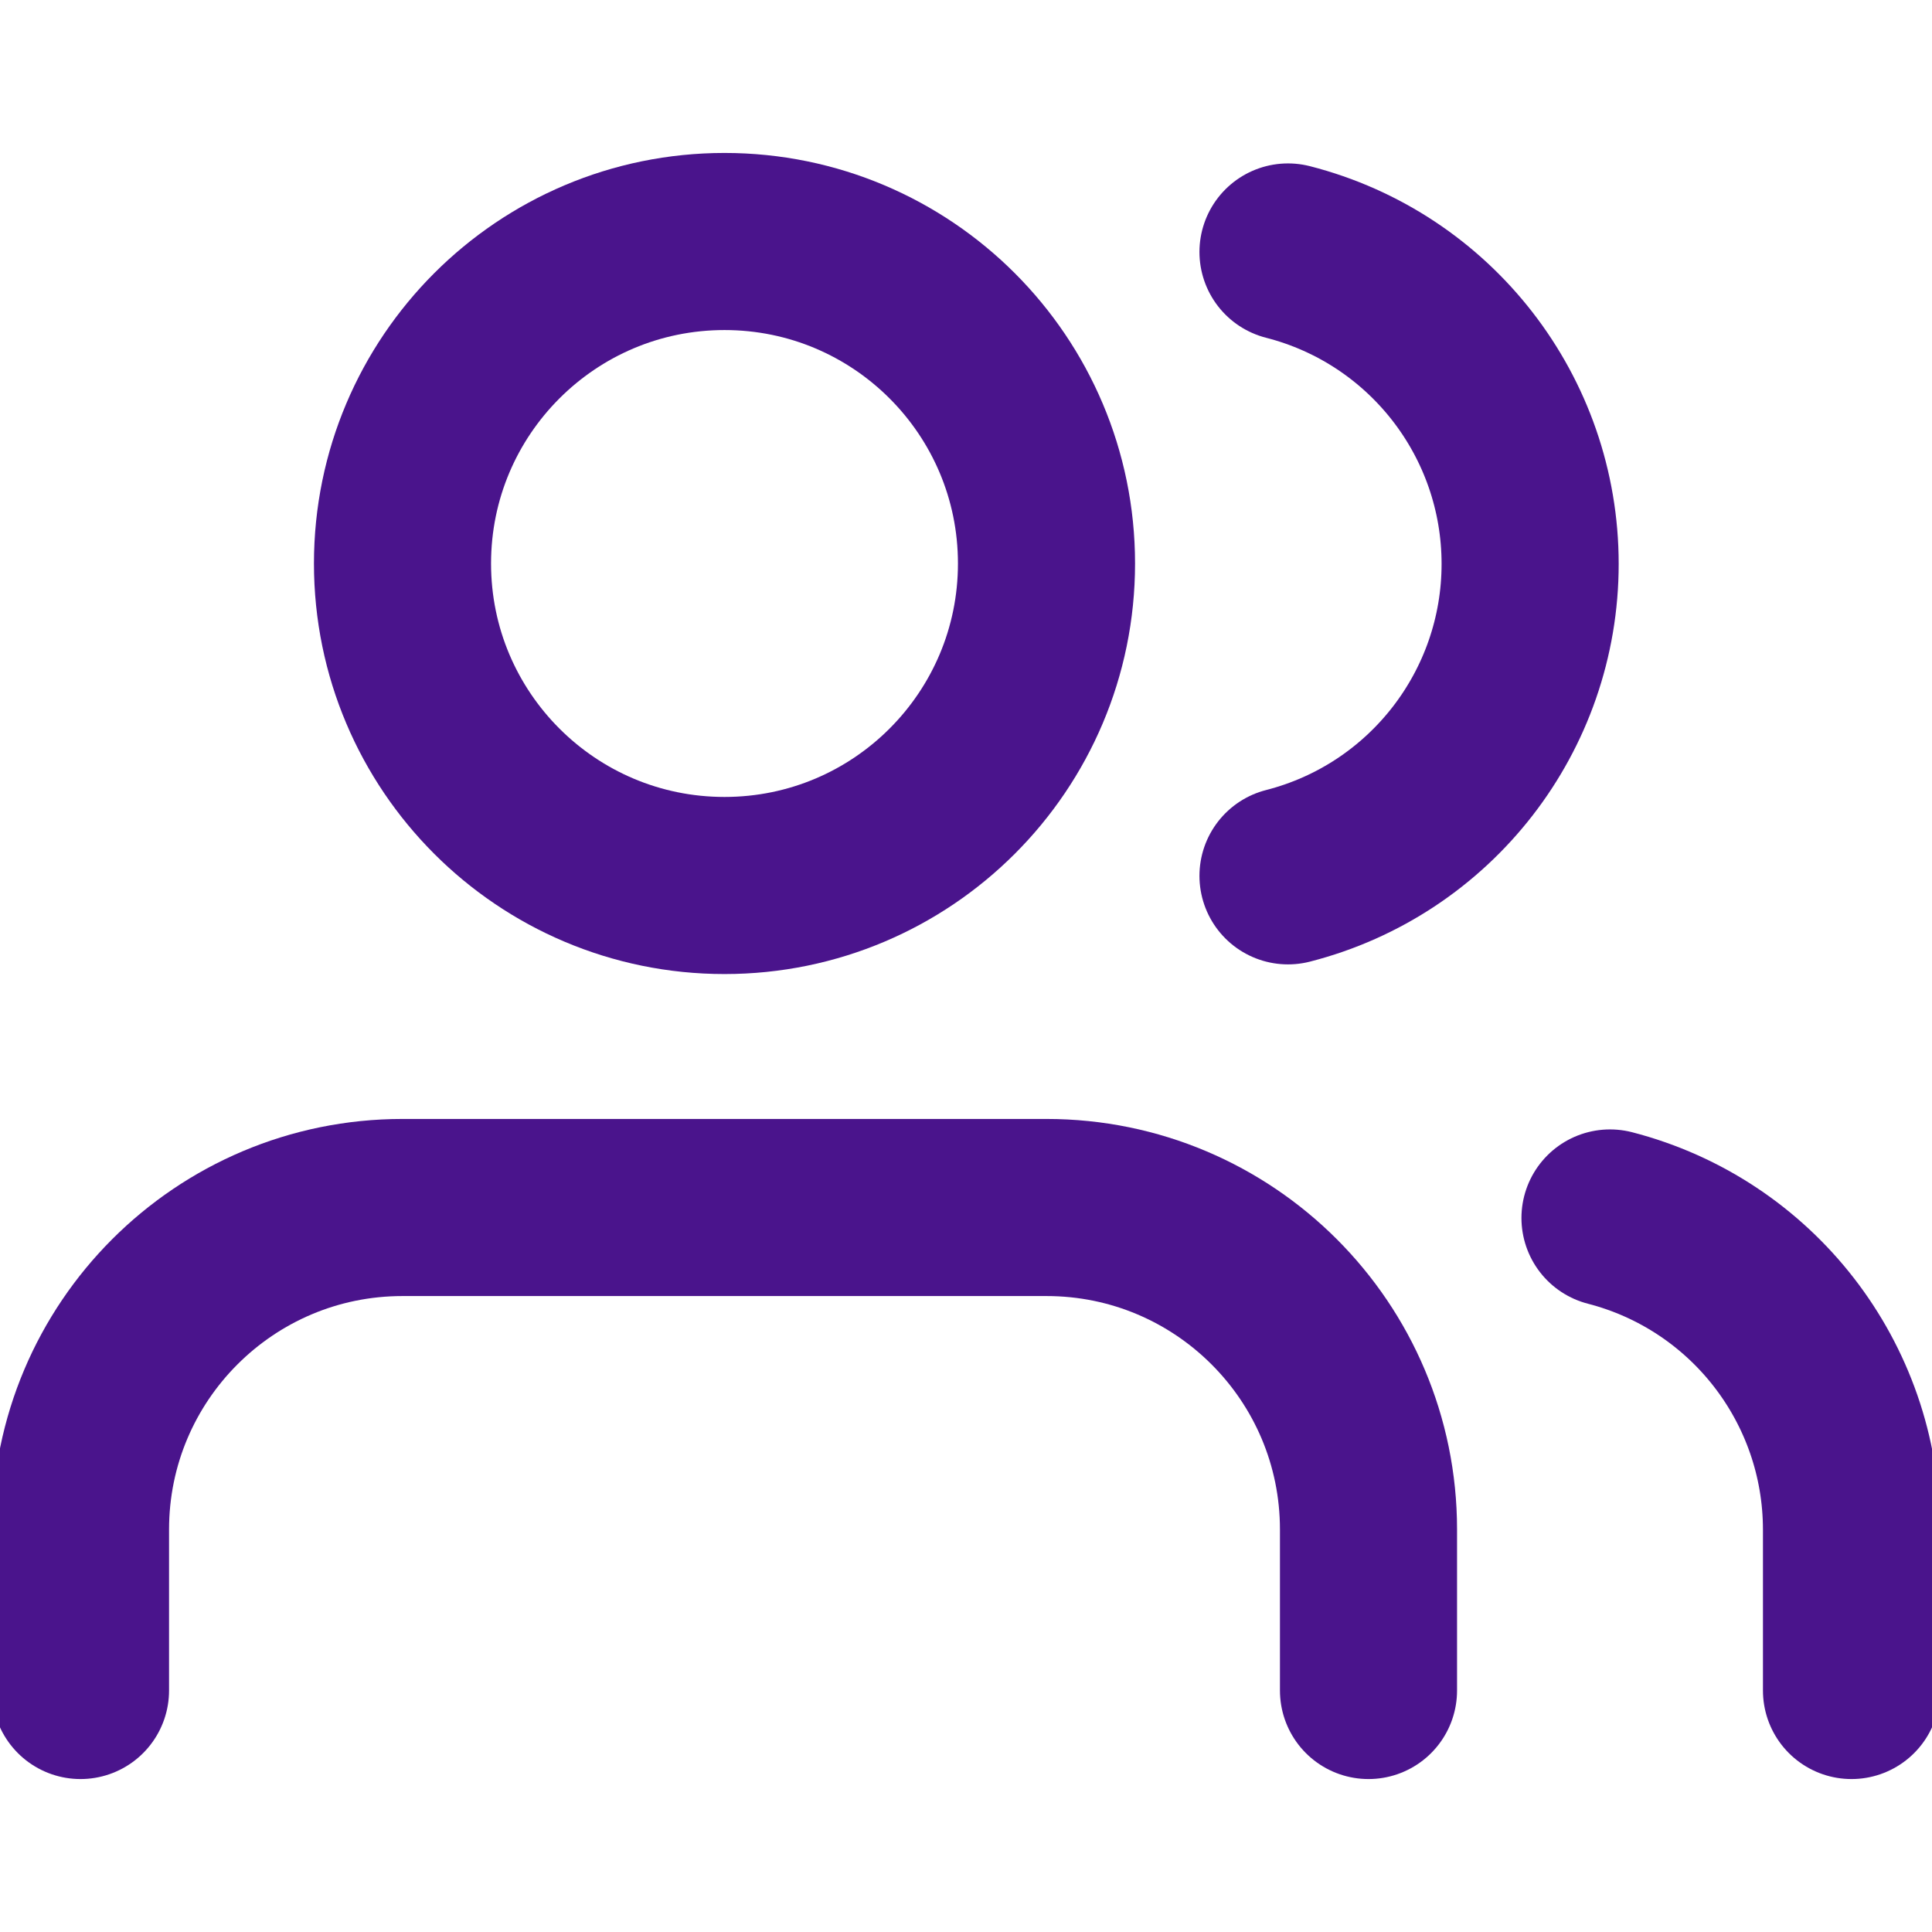
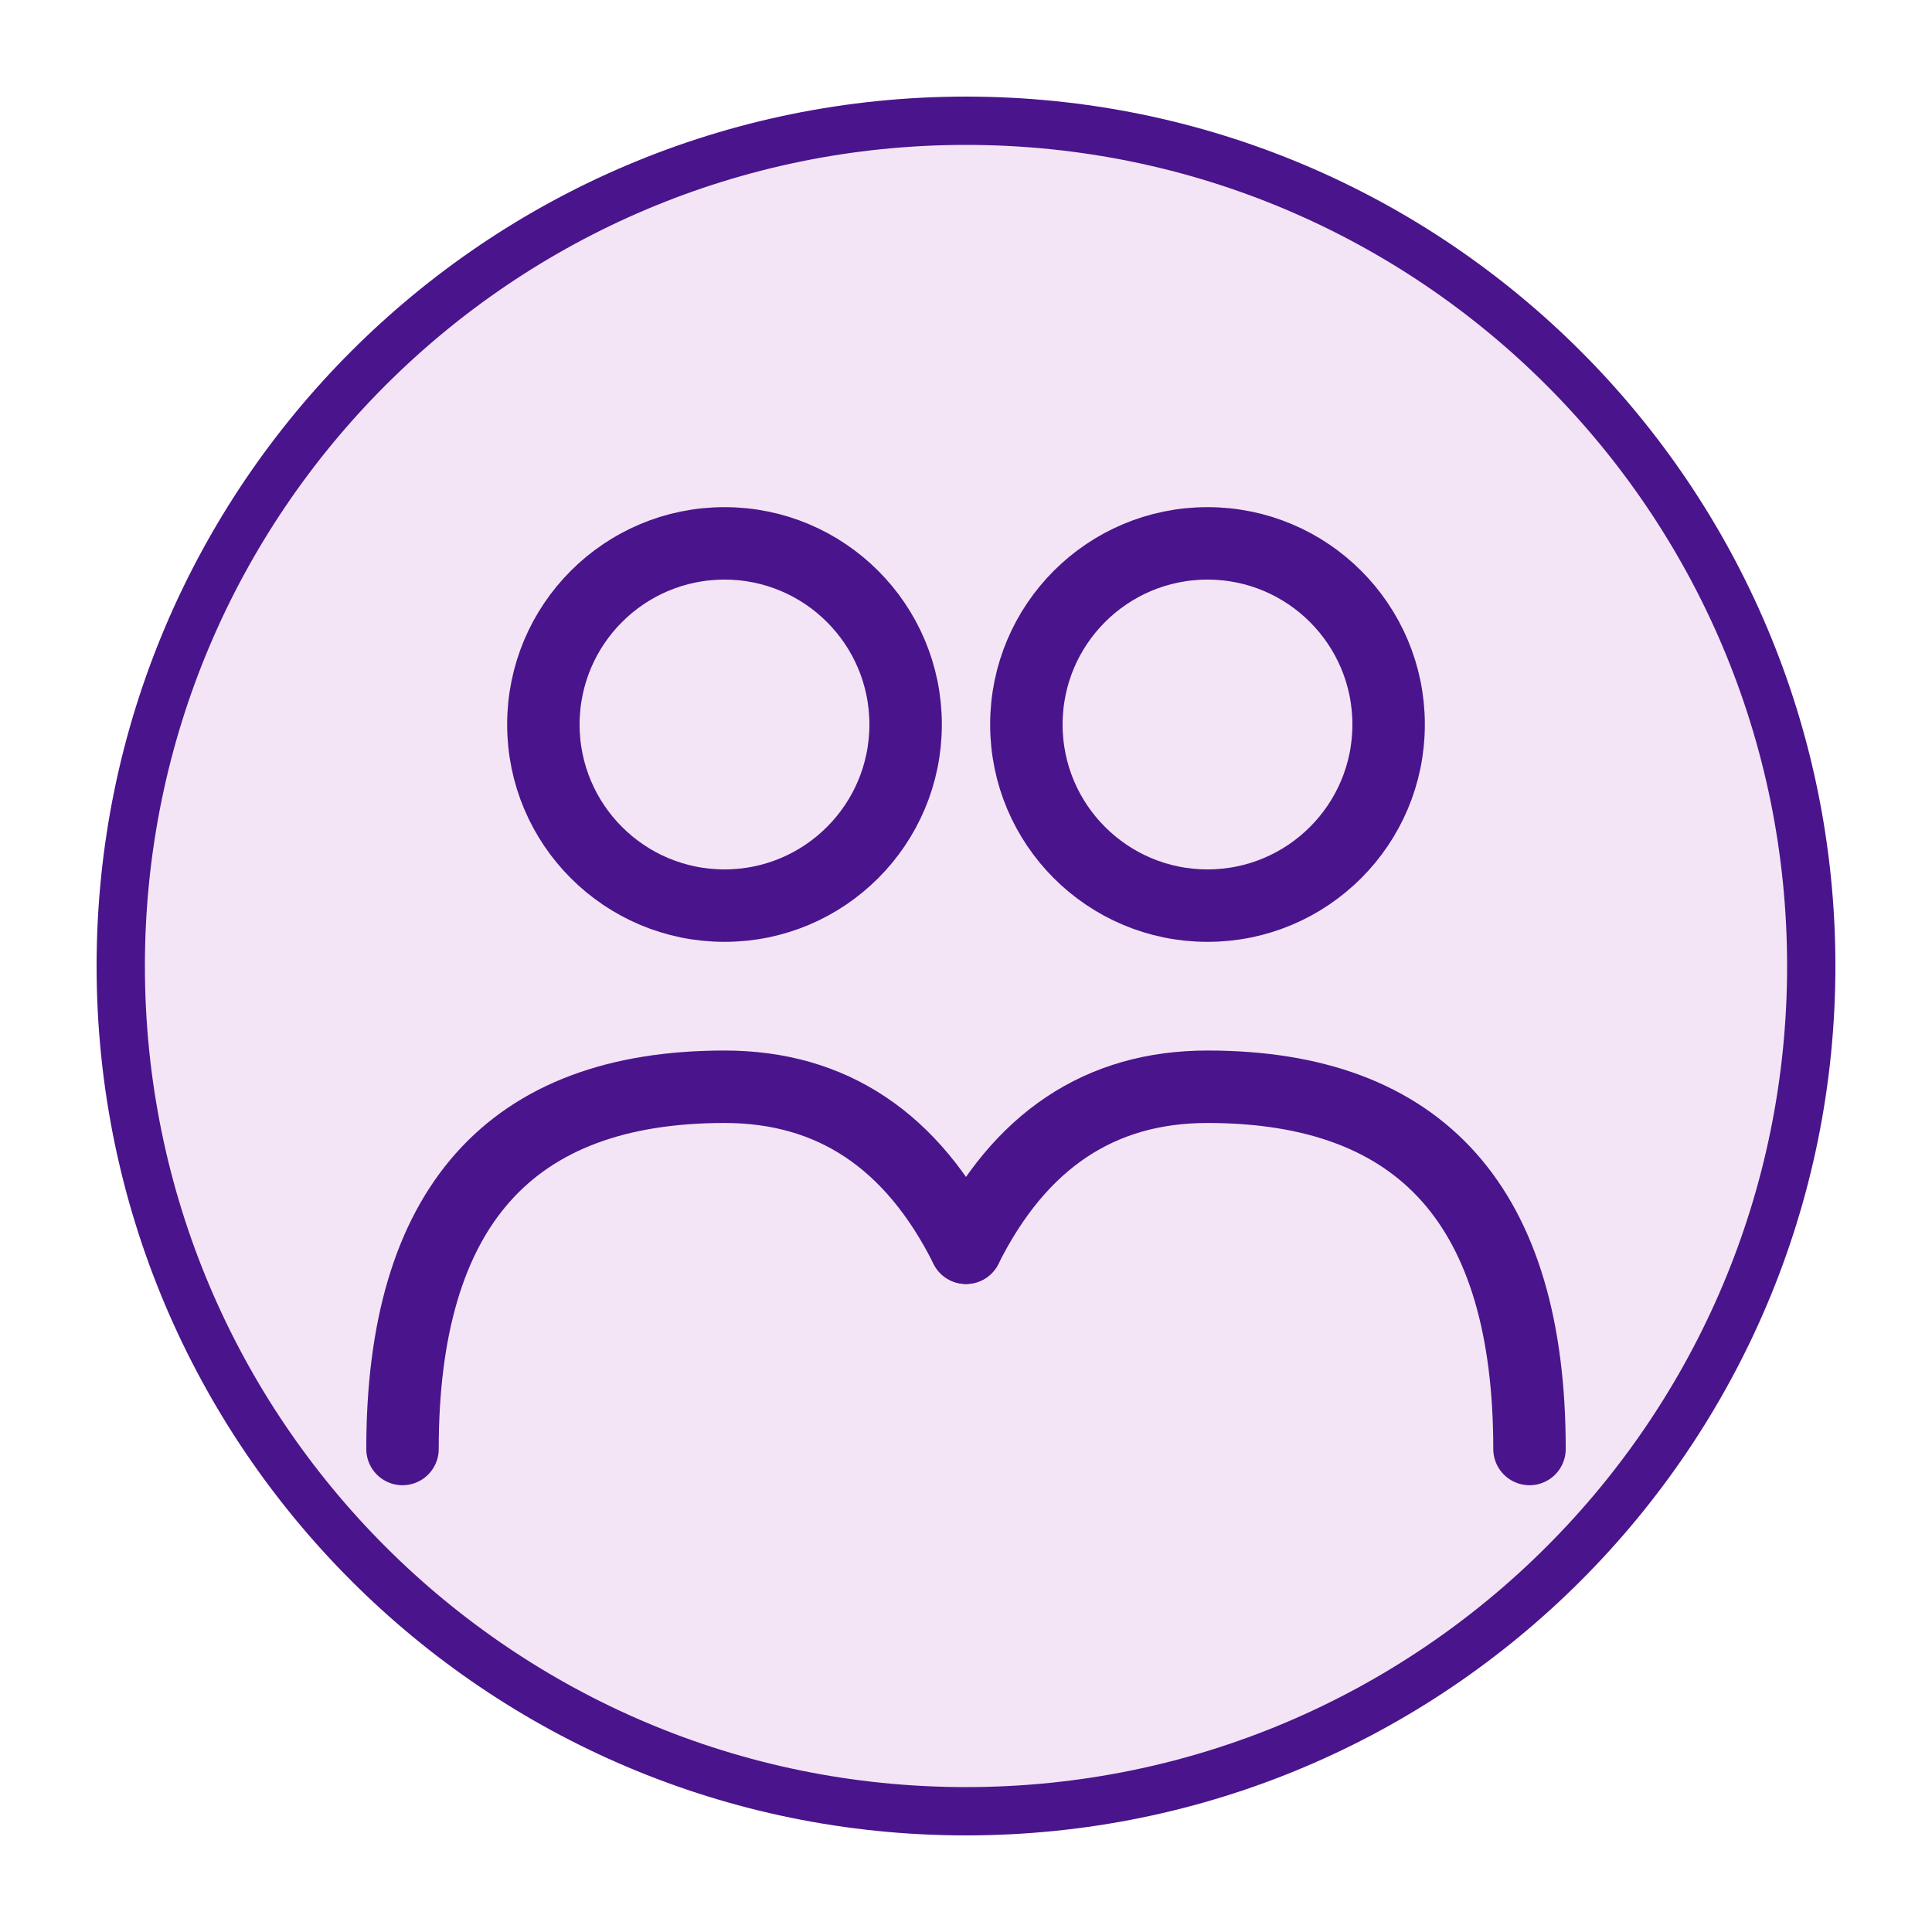
- <svg xmlns="http://www.w3.org/2000/svg" viewBox="0 0 24 24" width="24" height="24" fill="none" stroke="#4A148C" stroke-width="2.2" stroke-linecap="round" stroke-linejoin="round">
-   <path d="M17 21v-2a4 4 0 00-4-4H5a4 4 0 00-4 4v2" />
-   <circle cx="9" cy="7" r="4" />
-   <path d="M23 21v-2a4 4 0 00-3-3.87" />
-   <path d="M16 3.13a4 4 0 010 7.75" />
+ <svg xmlns="http://www.w3.org/2000/svg" viewBox="0 0 48 48" width="48" height="48" role="img" aria-label="Peer review">
+   <circle cx="24" cy="24" r="21" fill="#F3E5F5" stroke="#4A148C" stroke-width="1.2" />
+   <circle cx="18" cy="18" r="4.5" fill="none" stroke="#4A148C" stroke-width="1.8" />
+   <path d="M10 36 Q10 27 18 27 Q22 27 24 31" fill="none" stroke="#4A148C" stroke-width="1.8" stroke-linecap="round" />
+   <circle cx="30" cy="18" r="4.5" fill="none" stroke="#4A148C" stroke-width="1.8" />
+   <path d="M38 36 Q38 27 30 27 Q26 27 24 31" fill="none" stroke="#4A148C" stroke-width="1.8" stroke-linecap="round" />
</svg>
